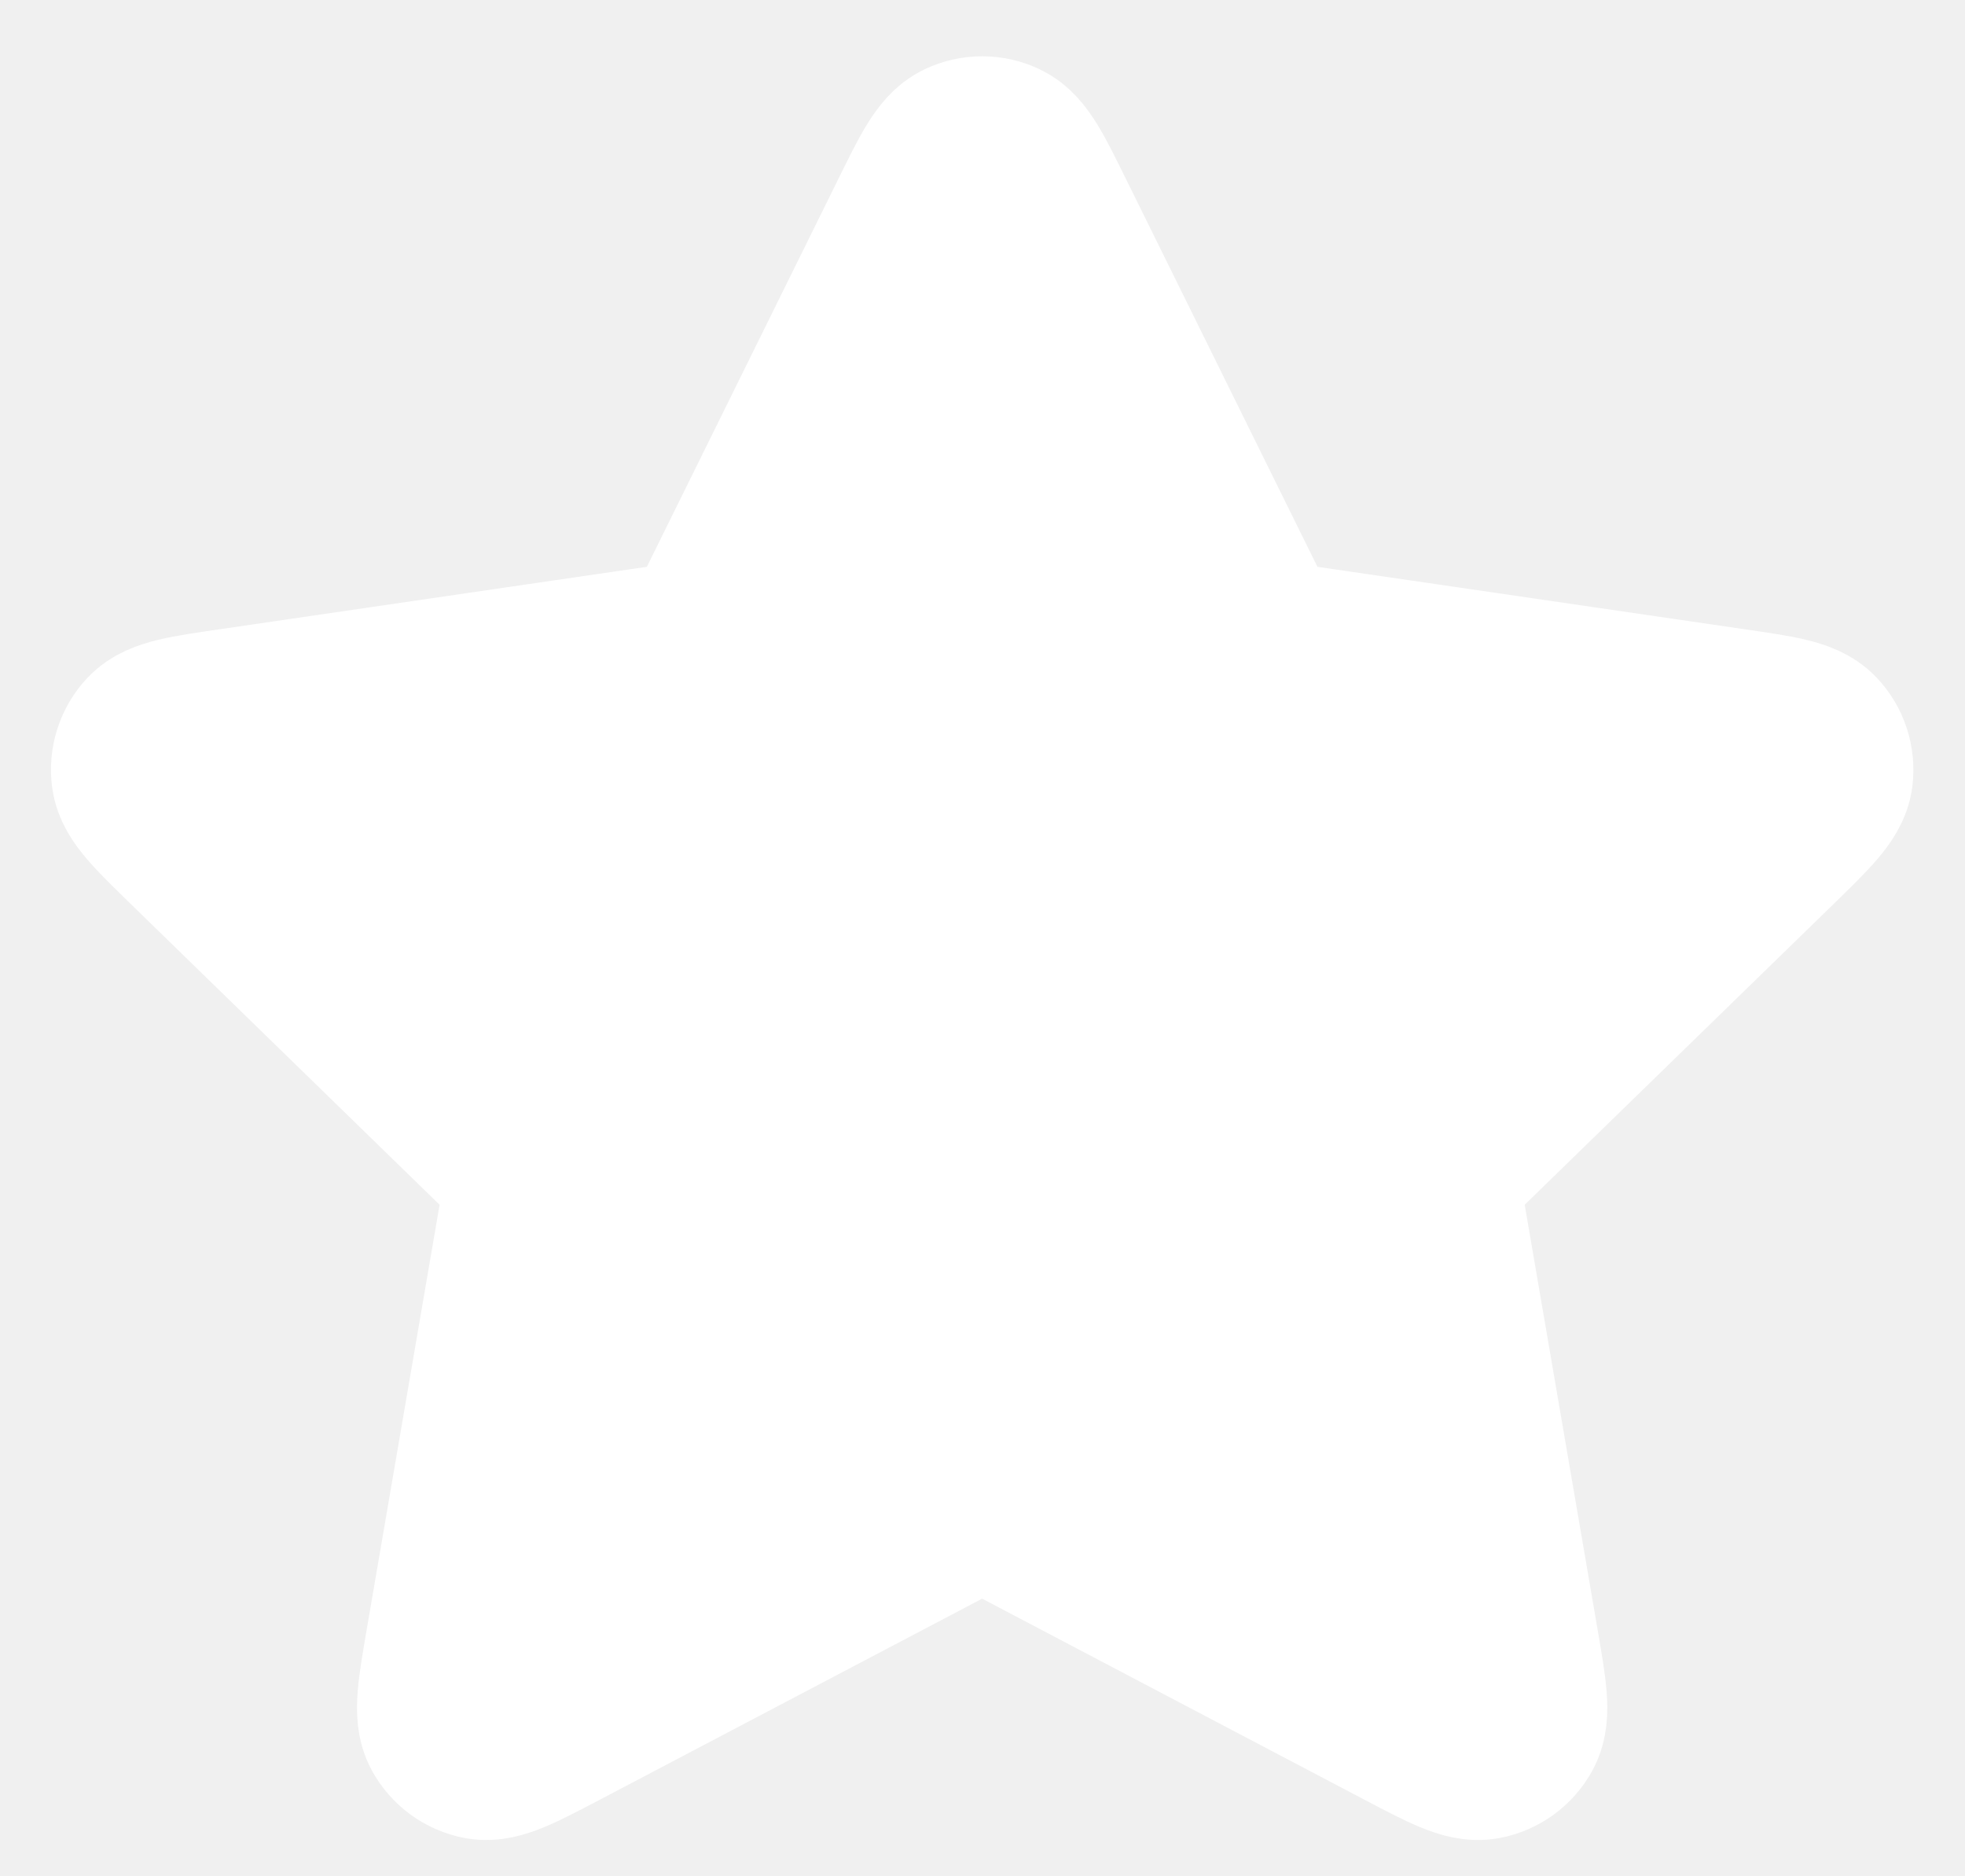
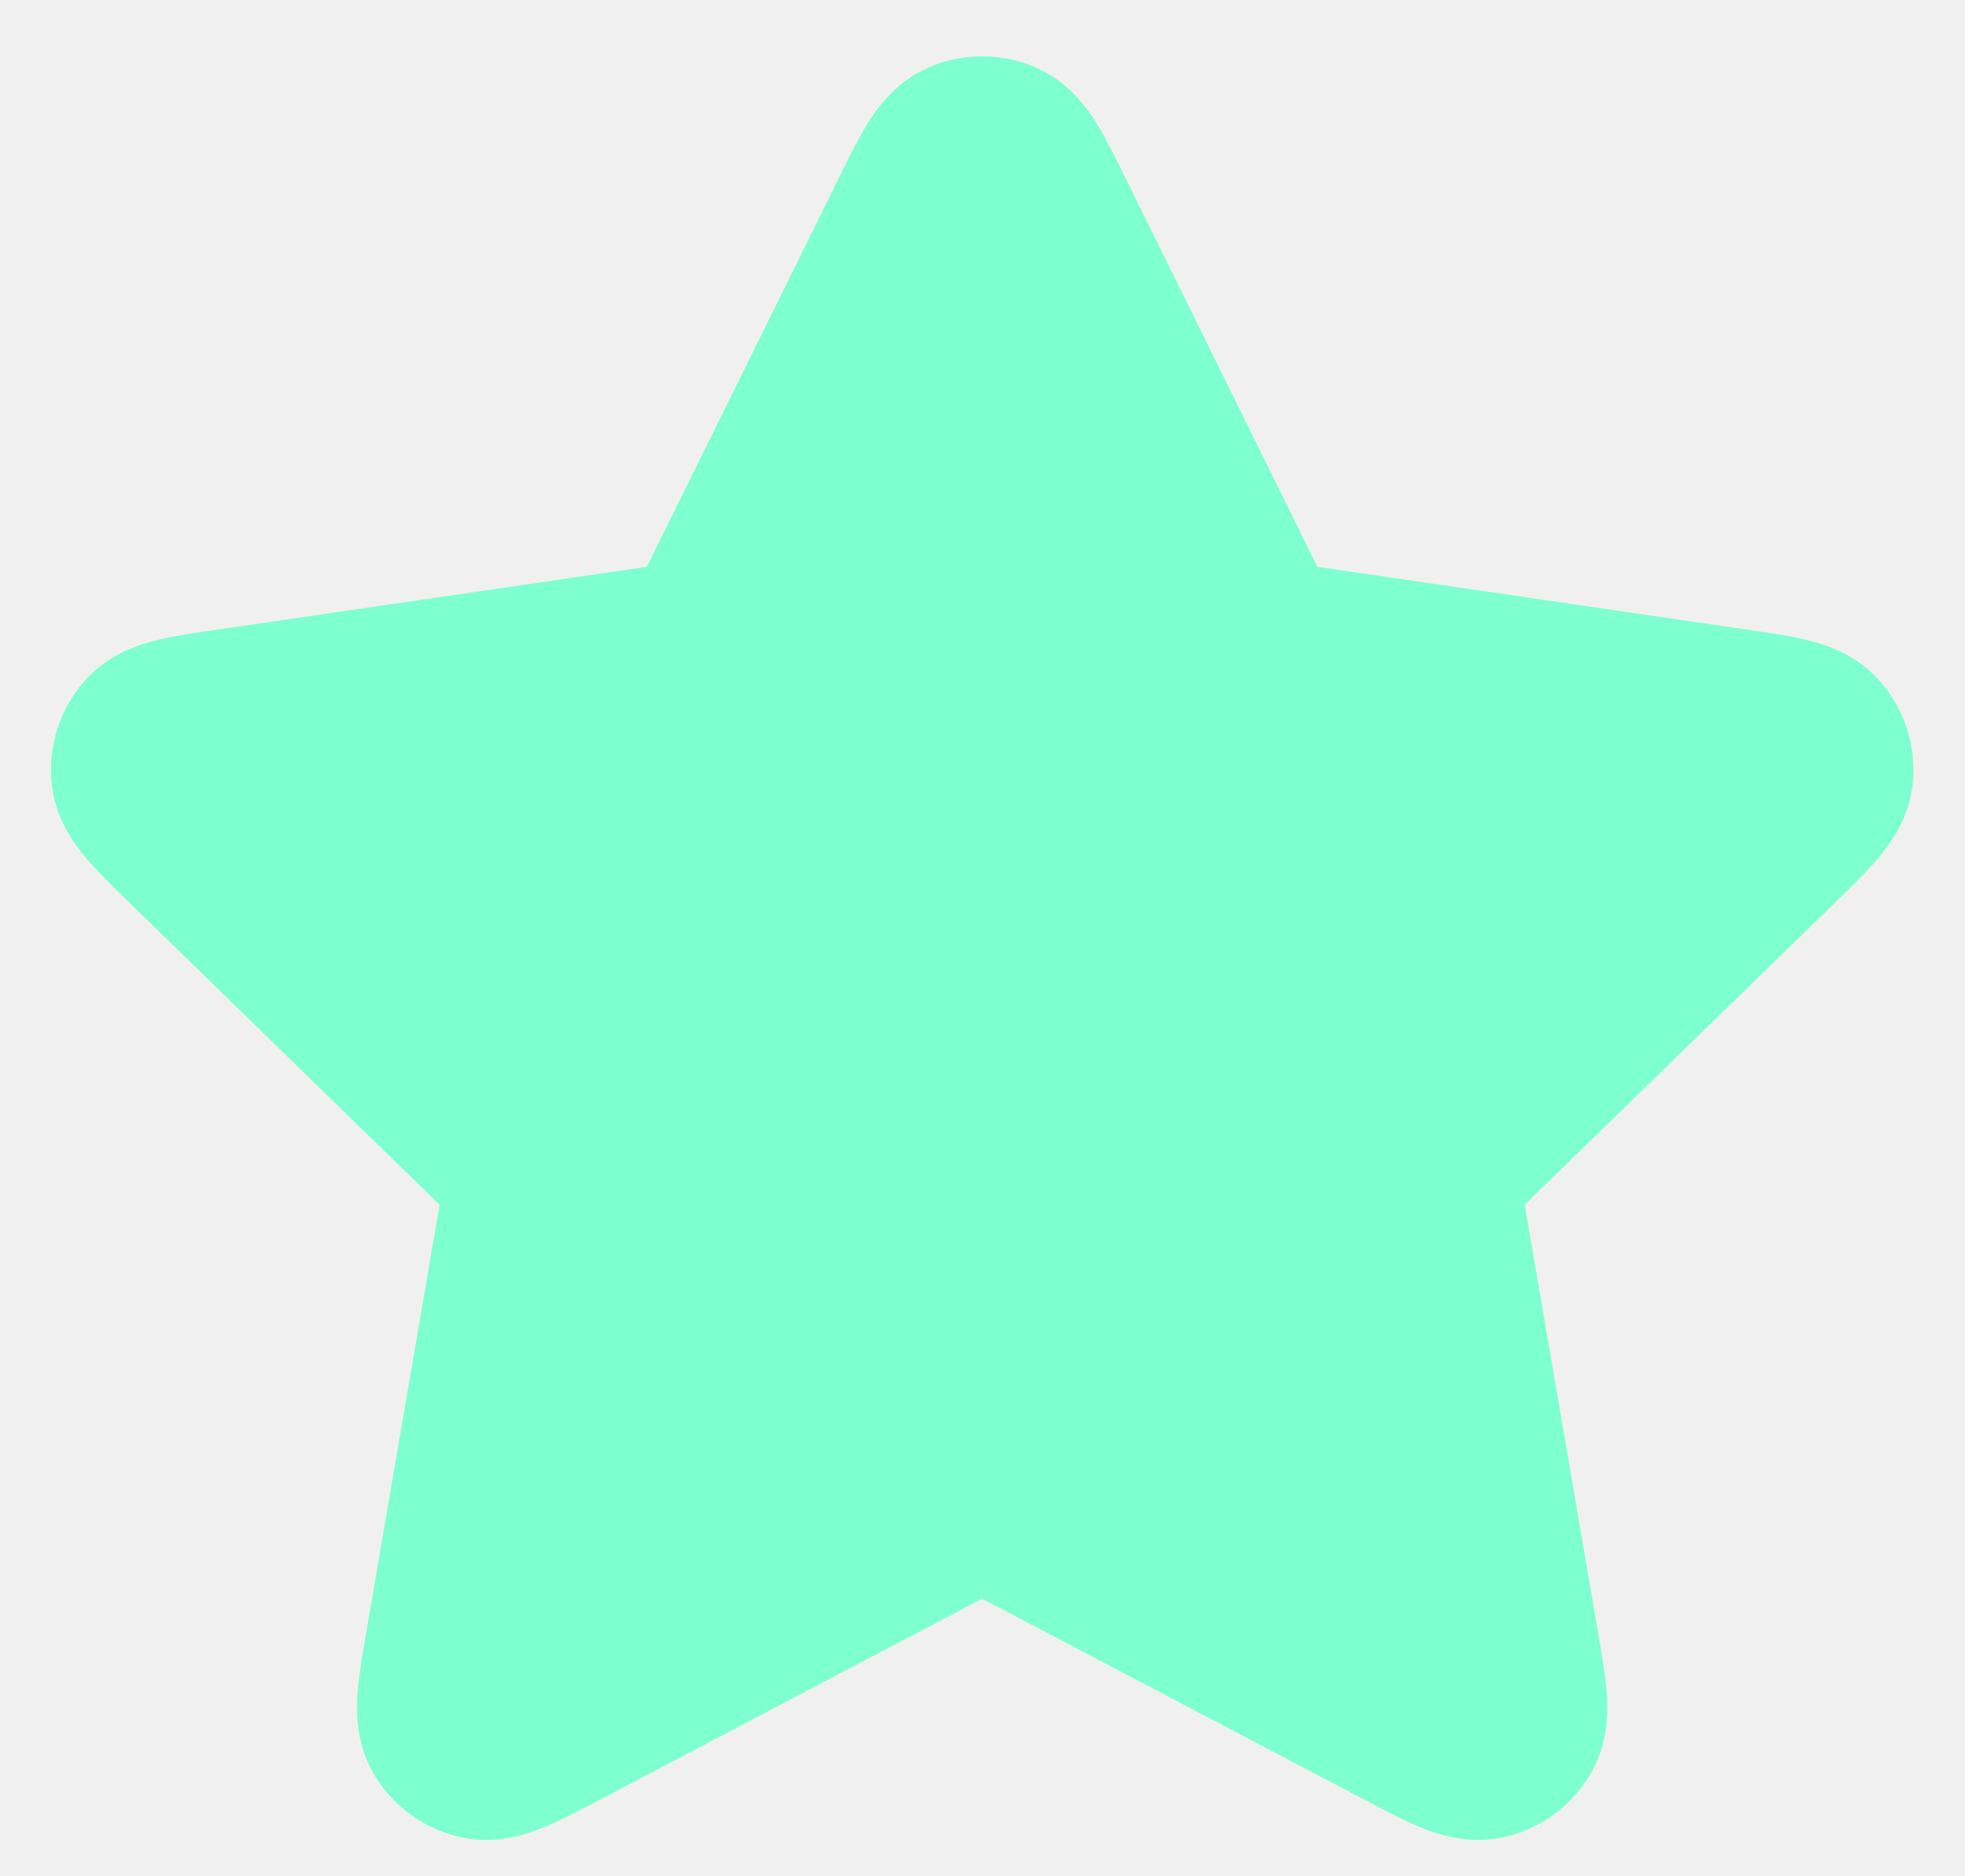
<svg xmlns="http://www.w3.org/2000/svg" width="22" height="21" viewBox="0 0 22 21" fill="none">
-   <path d="M10.279 2.454C10.509 1.987 10.624 1.753 10.781 1.679C10.917 1.614 11.075 1.614 11.211 1.679C11.368 1.753 11.483 1.987 11.713 2.454L13.9 6.884C13.968 7.021 14.002 7.09 14.052 7.144C14.096 7.191 14.149 7.23 14.207 7.257C14.274 7.288 14.35 7.299 14.502 7.321L19.393 8.036C19.908 8.111 20.166 8.149 20.285 8.275C20.389 8.384 20.437 8.535 20.418 8.684C20.395 8.856 20.209 9.037 19.836 9.401L16.297 12.847C16.187 12.954 16.132 13.008 16.096 13.072C16.065 13.128 16.045 13.19 16.037 13.255C16.028 13.327 16.041 13.403 16.067 13.555L16.902 18.422C16.99 18.936 17.034 19.192 16.951 19.345C16.879 19.477 16.752 19.57 16.603 19.598C16.433 19.629 16.202 19.508 15.741 19.266L11.368 16.966C11.232 16.894 11.164 16.859 11.092 16.845C11.029 16.832 10.963 16.832 10.9 16.845C10.828 16.859 10.76 16.894 10.624 16.966L6.251 19.266C5.79 19.508 5.559 19.629 5.389 19.598C5.241 19.57 5.113 19.477 5.041 19.345C4.958 19.192 5.002 18.936 5.09 18.422L5.925 13.555C5.951 13.403 5.964 13.327 5.955 13.255C5.947 13.19 5.927 13.128 5.896 13.072C5.86 13.008 5.805 12.954 5.695 12.847L2.157 9.401C1.784 9.037 1.597 8.856 1.575 8.684C1.555 8.535 1.604 8.384 1.707 8.275C1.827 8.149 2.084 8.111 2.599 8.036L7.49 7.321C7.643 7.299 7.719 7.288 7.785 7.257C7.843 7.23 7.896 7.191 7.94 7.144C7.99 7.09 8.024 7.021 8.092 6.884L10.279 2.454Z" fill="#fff" stroke="#fff" stroke-width="2" stroke-linecap="round" stroke-linejoin="round" />
+   <path d="M10.279 2.454C10.509 1.987 10.624 1.753 10.781 1.679C10.917 1.614 11.075 1.614 11.211 1.679C11.368 1.753 11.483 1.987 11.713 2.454L13.9 6.884C13.968 7.021 14.002 7.09 14.052 7.144C14.096 7.191 14.149 7.23 14.207 7.257C14.274 7.288 14.35 7.299 14.502 7.321L19.393 8.036C19.908 8.111 20.166 8.149 20.285 8.275C20.389 8.384 20.437 8.535 20.418 8.684C20.395 8.856 20.209 9.037 19.836 9.401L16.297 12.847C16.187 12.954 16.132 13.008 16.096 13.072C16.065 13.128 16.045 13.19 16.037 13.255C16.028 13.327 16.041 13.403 16.067 13.555L16.902 18.422C16.99 18.936 17.034 19.192 16.951 19.345C16.879 19.477 16.752 19.57 16.603 19.598C16.433 19.629 16.202 19.508 15.741 19.266L11.368 16.966C11.232 16.894 11.164 16.859 11.092 16.845C11.029 16.832 10.963 16.832 10.9 16.845C10.828 16.859 10.76 16.894 10.624 16.966L6.251 19.266C5.79 19.508 5.559 19.629 5.389 19.598C5.241 19.57 5.113 19.477 5.041 19.345C4.958 19.192 5.002 18.936 5.09 18.422L5.925 13.555C5.951 13.403 5.964 13.327 5.955 13.255C5.947 13.19 5.927 13.128 5.896 13.072C5.86 13.008 5.805 12.954 5.695 12.847L2.157 9.401C1.784 9.037 1.597 8.856 1.575 8.684C1.555 8.535 1.604 8.384 1.707 8.275C1.827 8.149 2.084 8.111 2.599 8.036L7.49 7.321C7.643 7.299 7.719 7.288 7.785 7.257C7.843 7.23 7.896 7.191 7.94 7.144C7.99 7.09 8.024 7.021 8.092 6.884L10.279 2.454Z" fill="#7EFFD1" stroke="#7EFFD1" stroke-width="2" stroke-linecap="round" stroke-linejoin="round" />
</svg>
